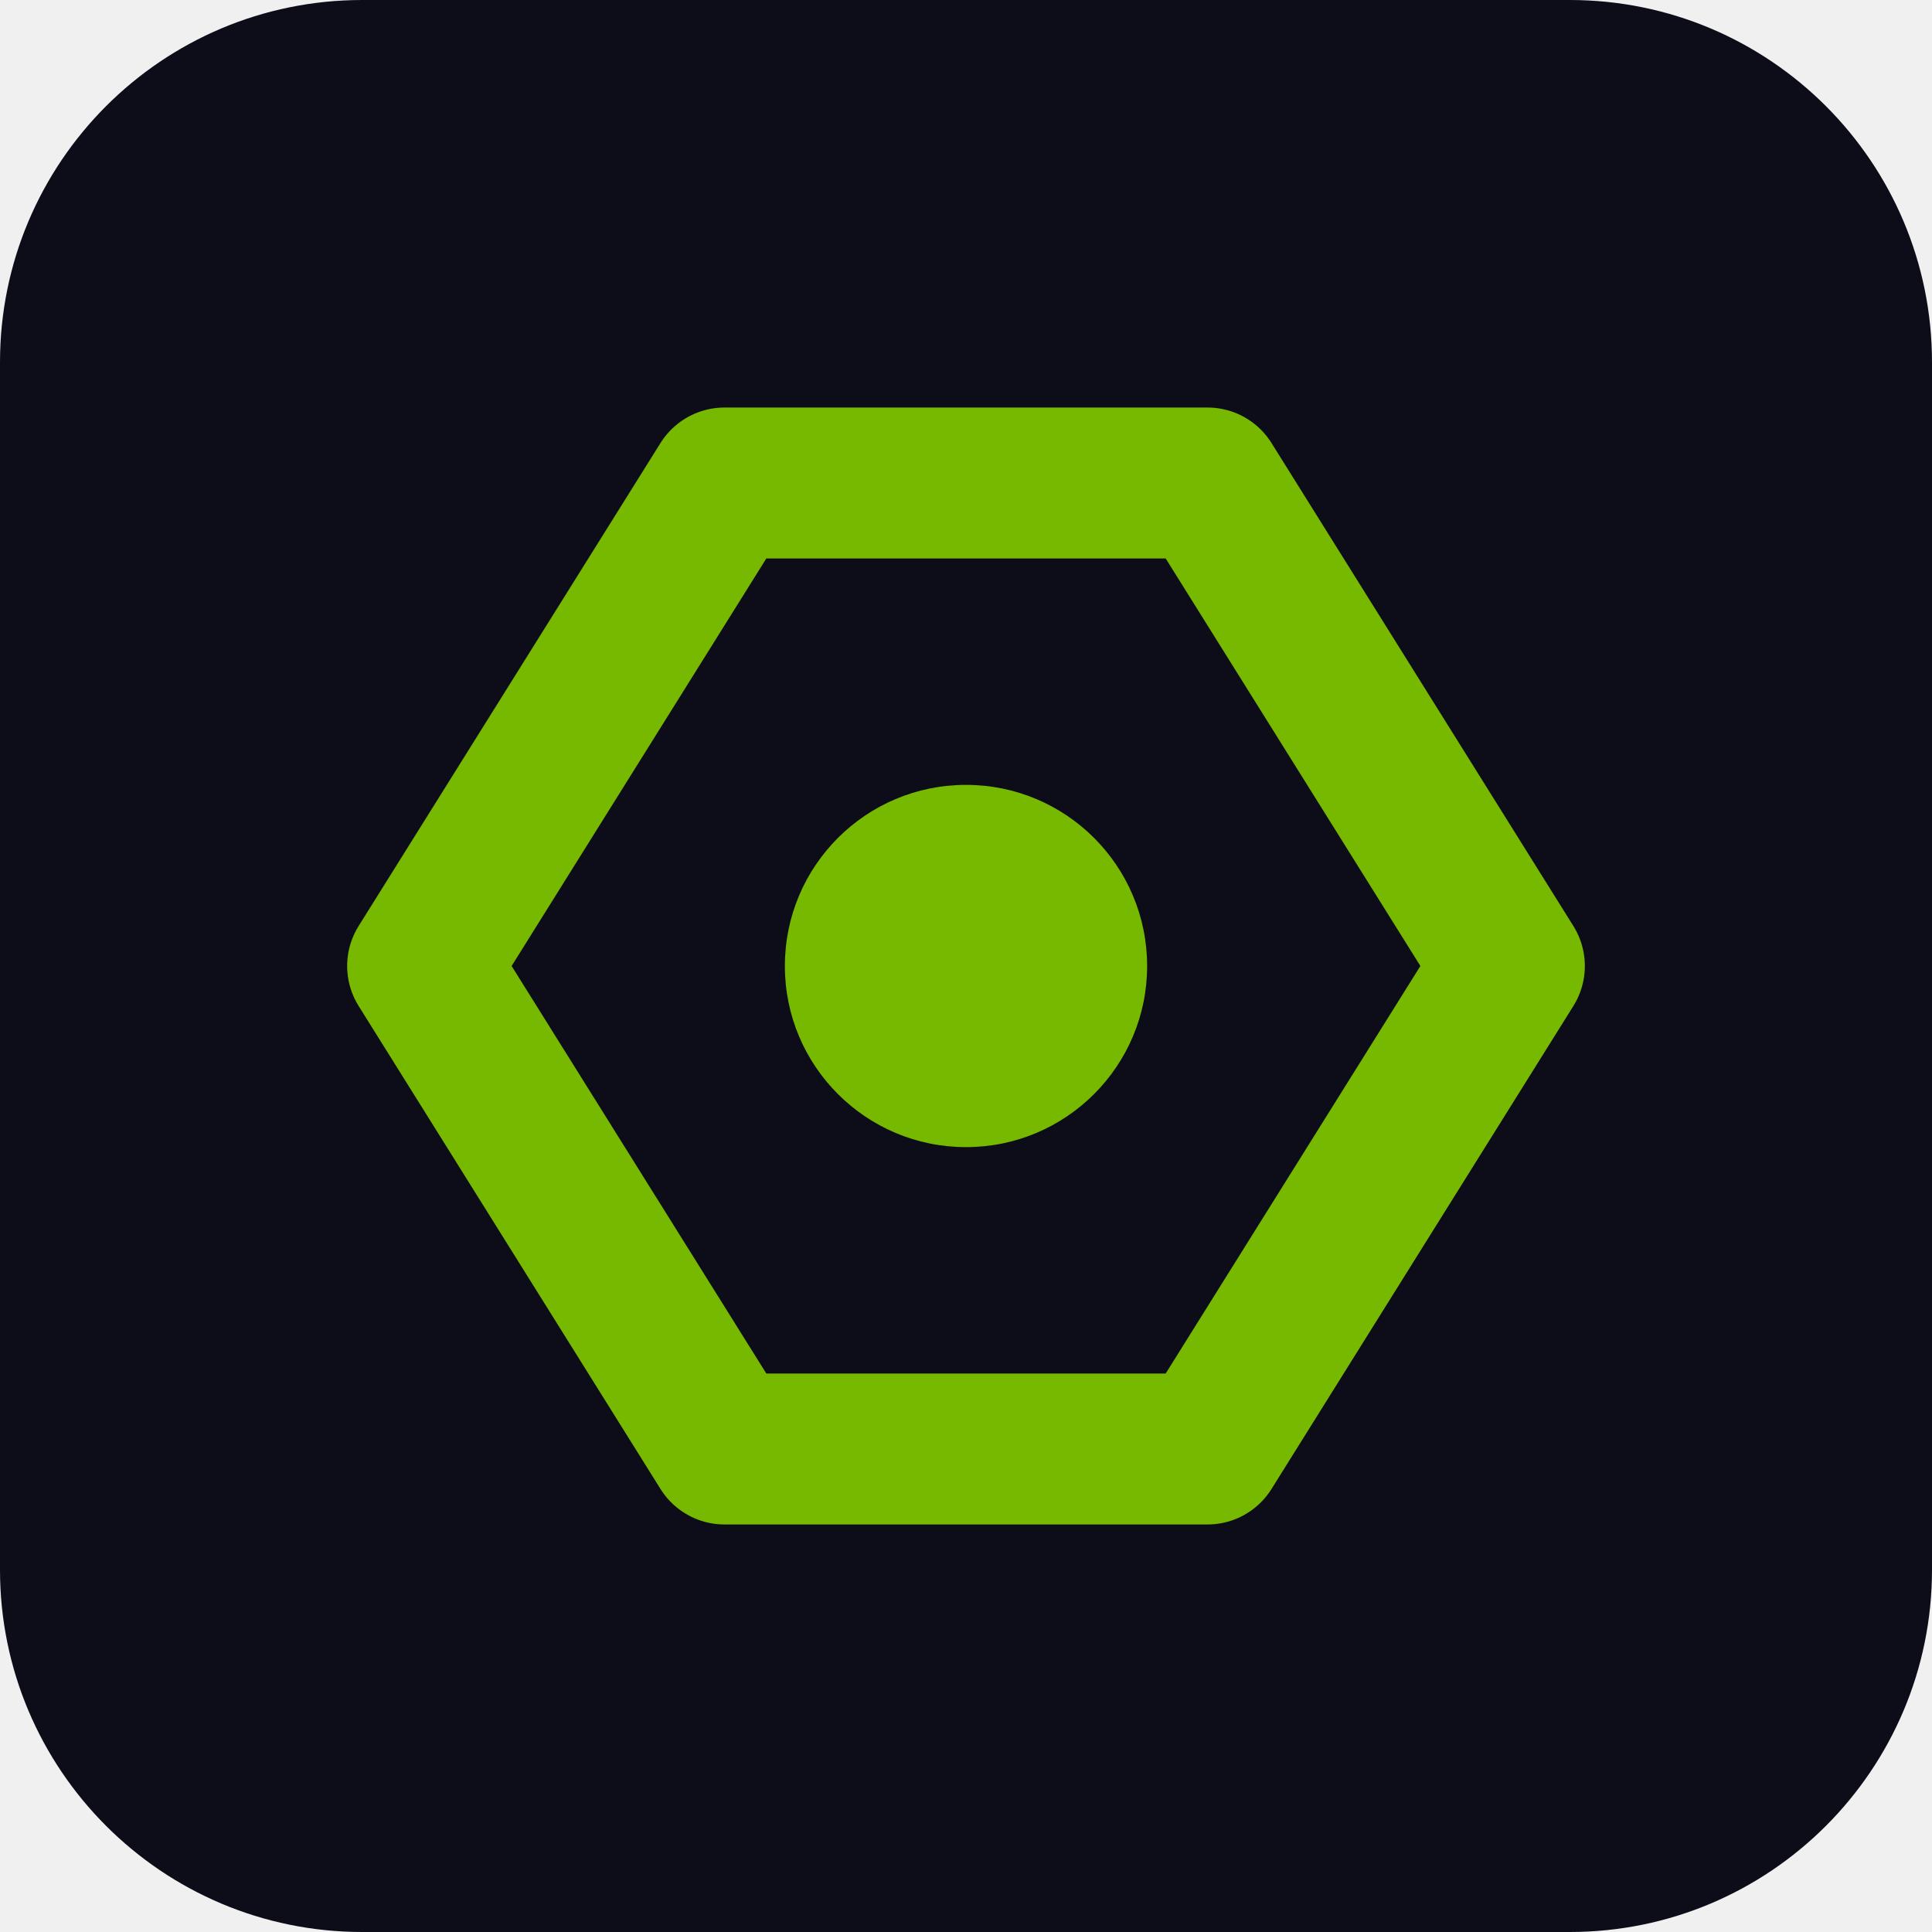
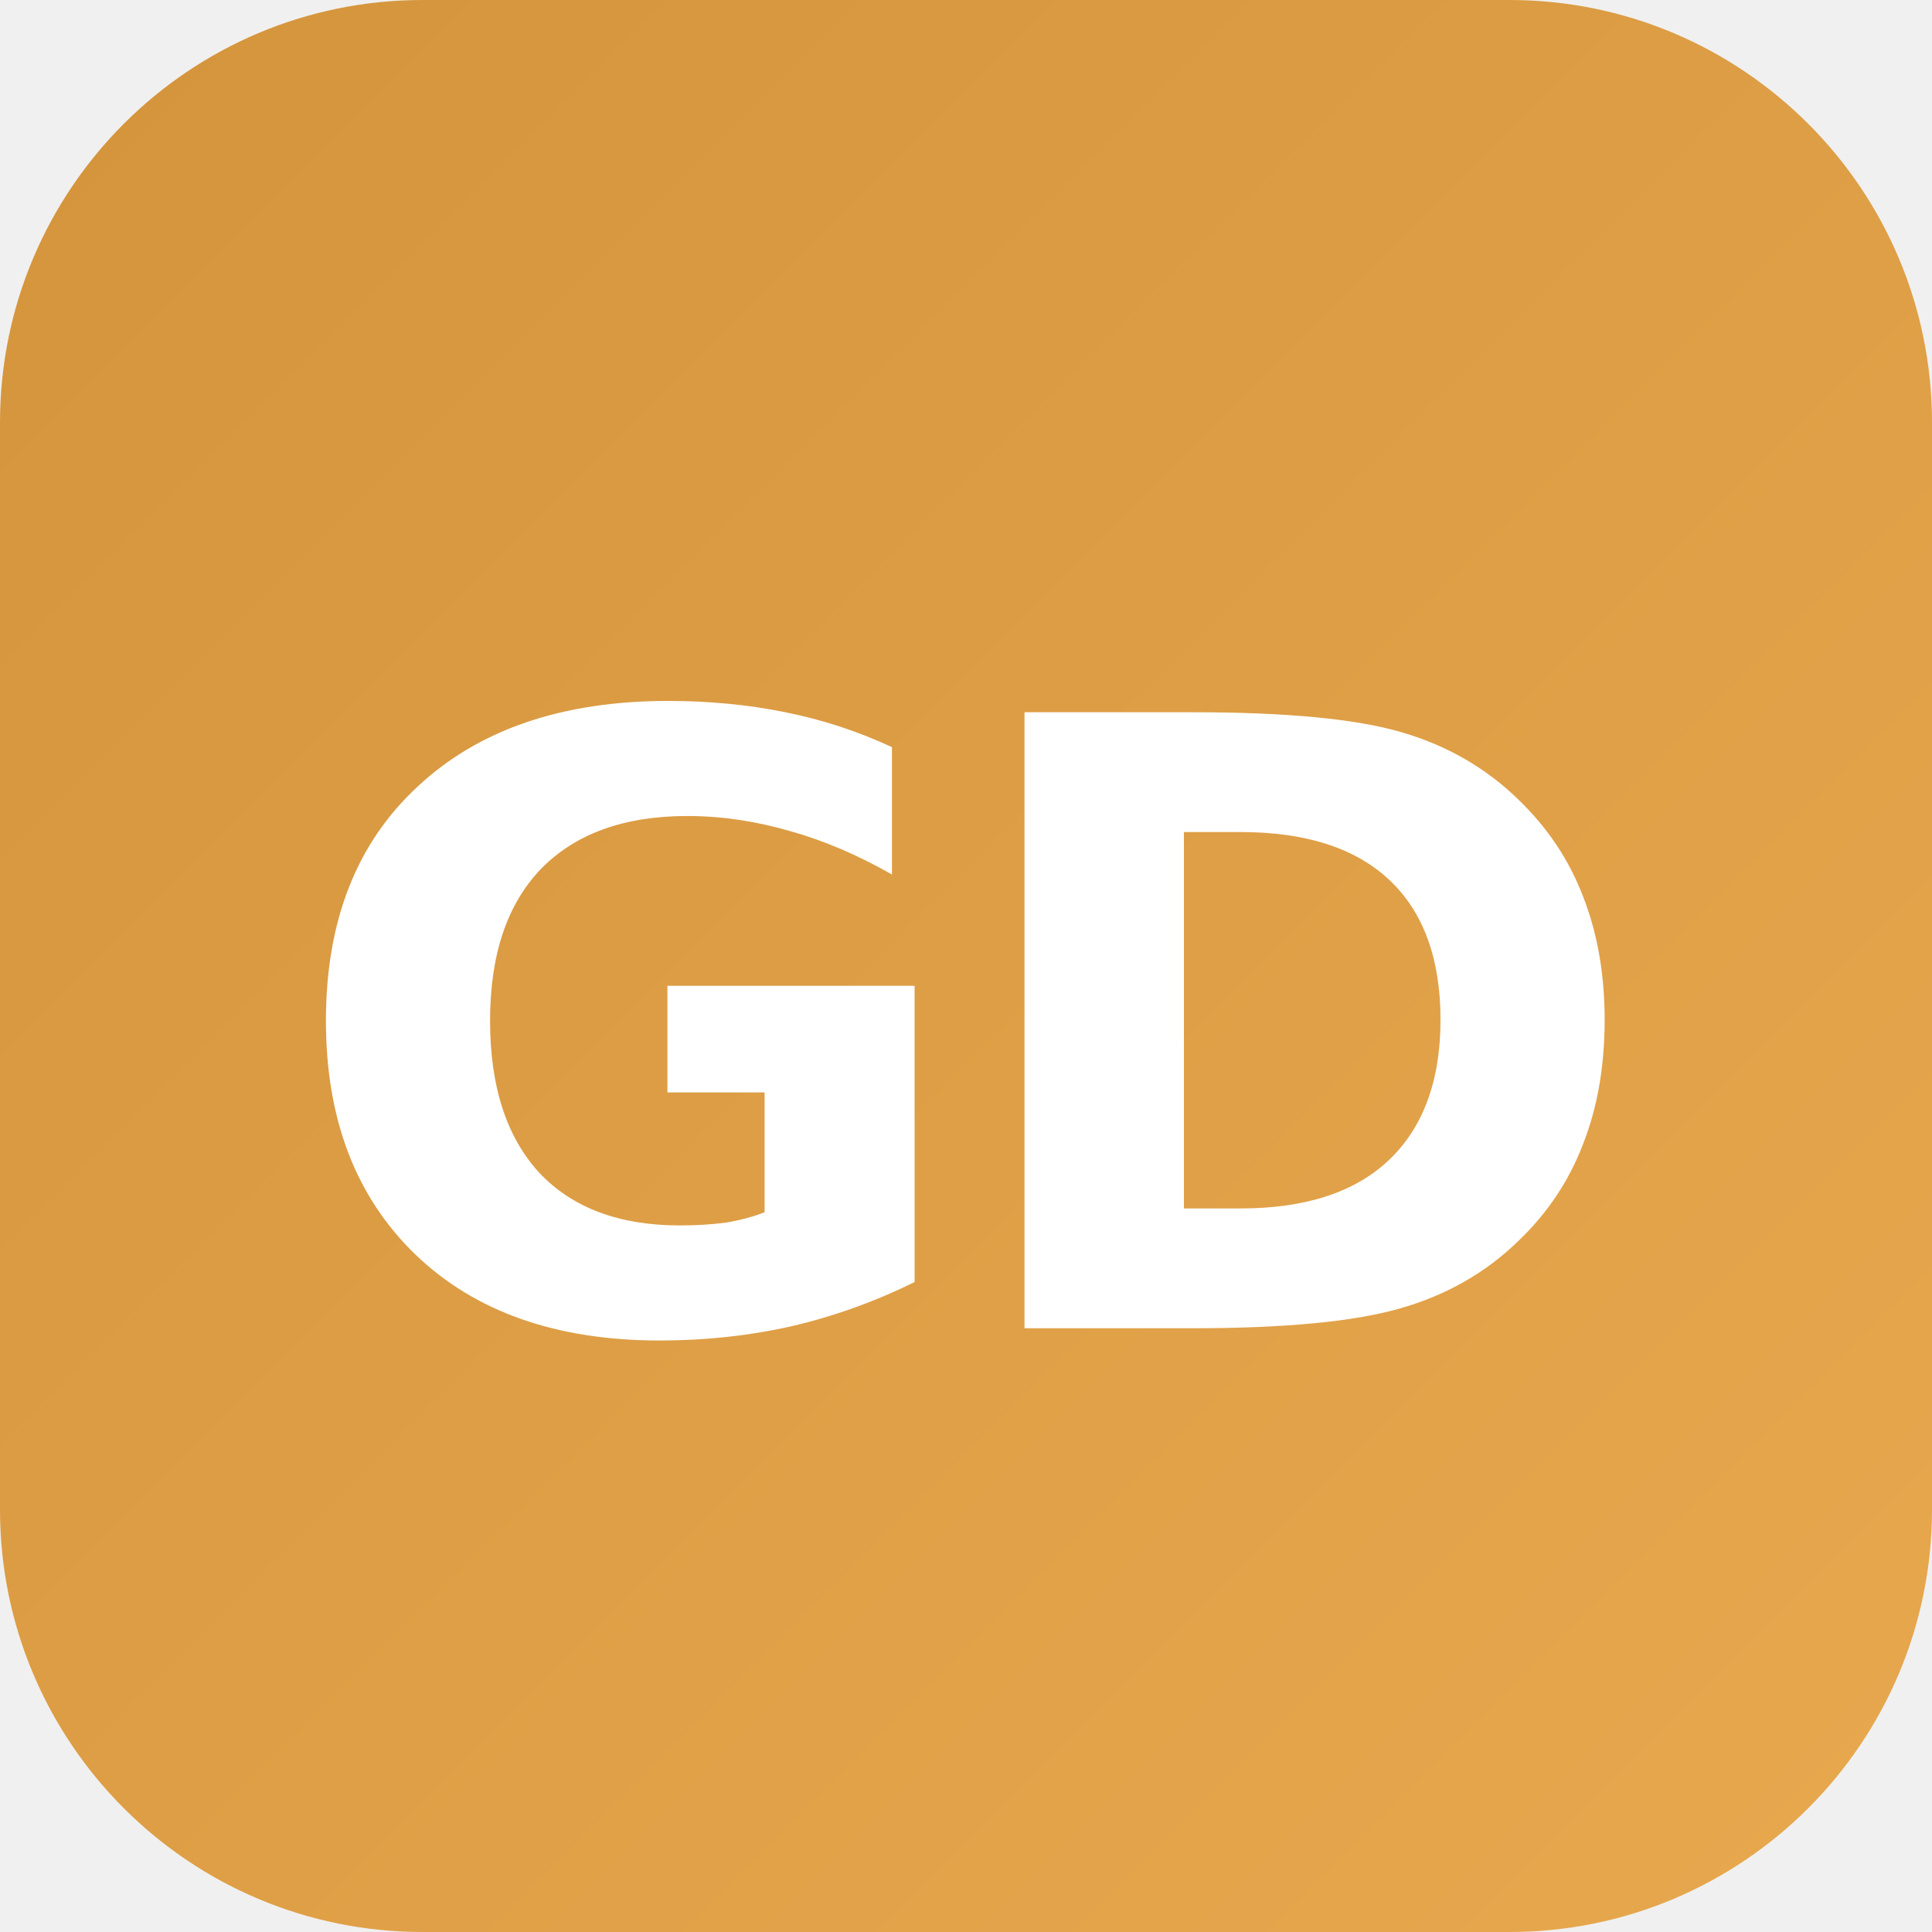
<svg xmlns="http://www.w3.org/2000/svg" viewBox="0 0 32 32">
-   <rect width="32" height="32" rx="6" fill="#0d0d1a" />
-   <path d="M7 16l5-8h8l5 8-5 8h-8z" fill="none" stroke="#76b900" stroke-width="2.5" stroke-linejoin="round" />
-   <circle cx="16" cy="16" r="3" fill="#76b900" />
+   <defs>
+     <linearGradient id="g" x1="0%" y1="0%" x2="100%" y2="100%">
+       <stop offset="0%" stop-color="#d4943c" />
+       <stop offset="100%" stop-color="#e8a84e" />
+     </linearGradient>
+   </defs>
+   <rect width="32" height="32" rx="7" fill="url(#g)" />
+   <text x="16" y="22" font-family="'Exo 2','DejaVu Sans',Arial,sans-serif" font-weight="800" font-size="14" fill="white" text-anchor="middle" letter-spacing="-0.5">GD</text>
</svg>
